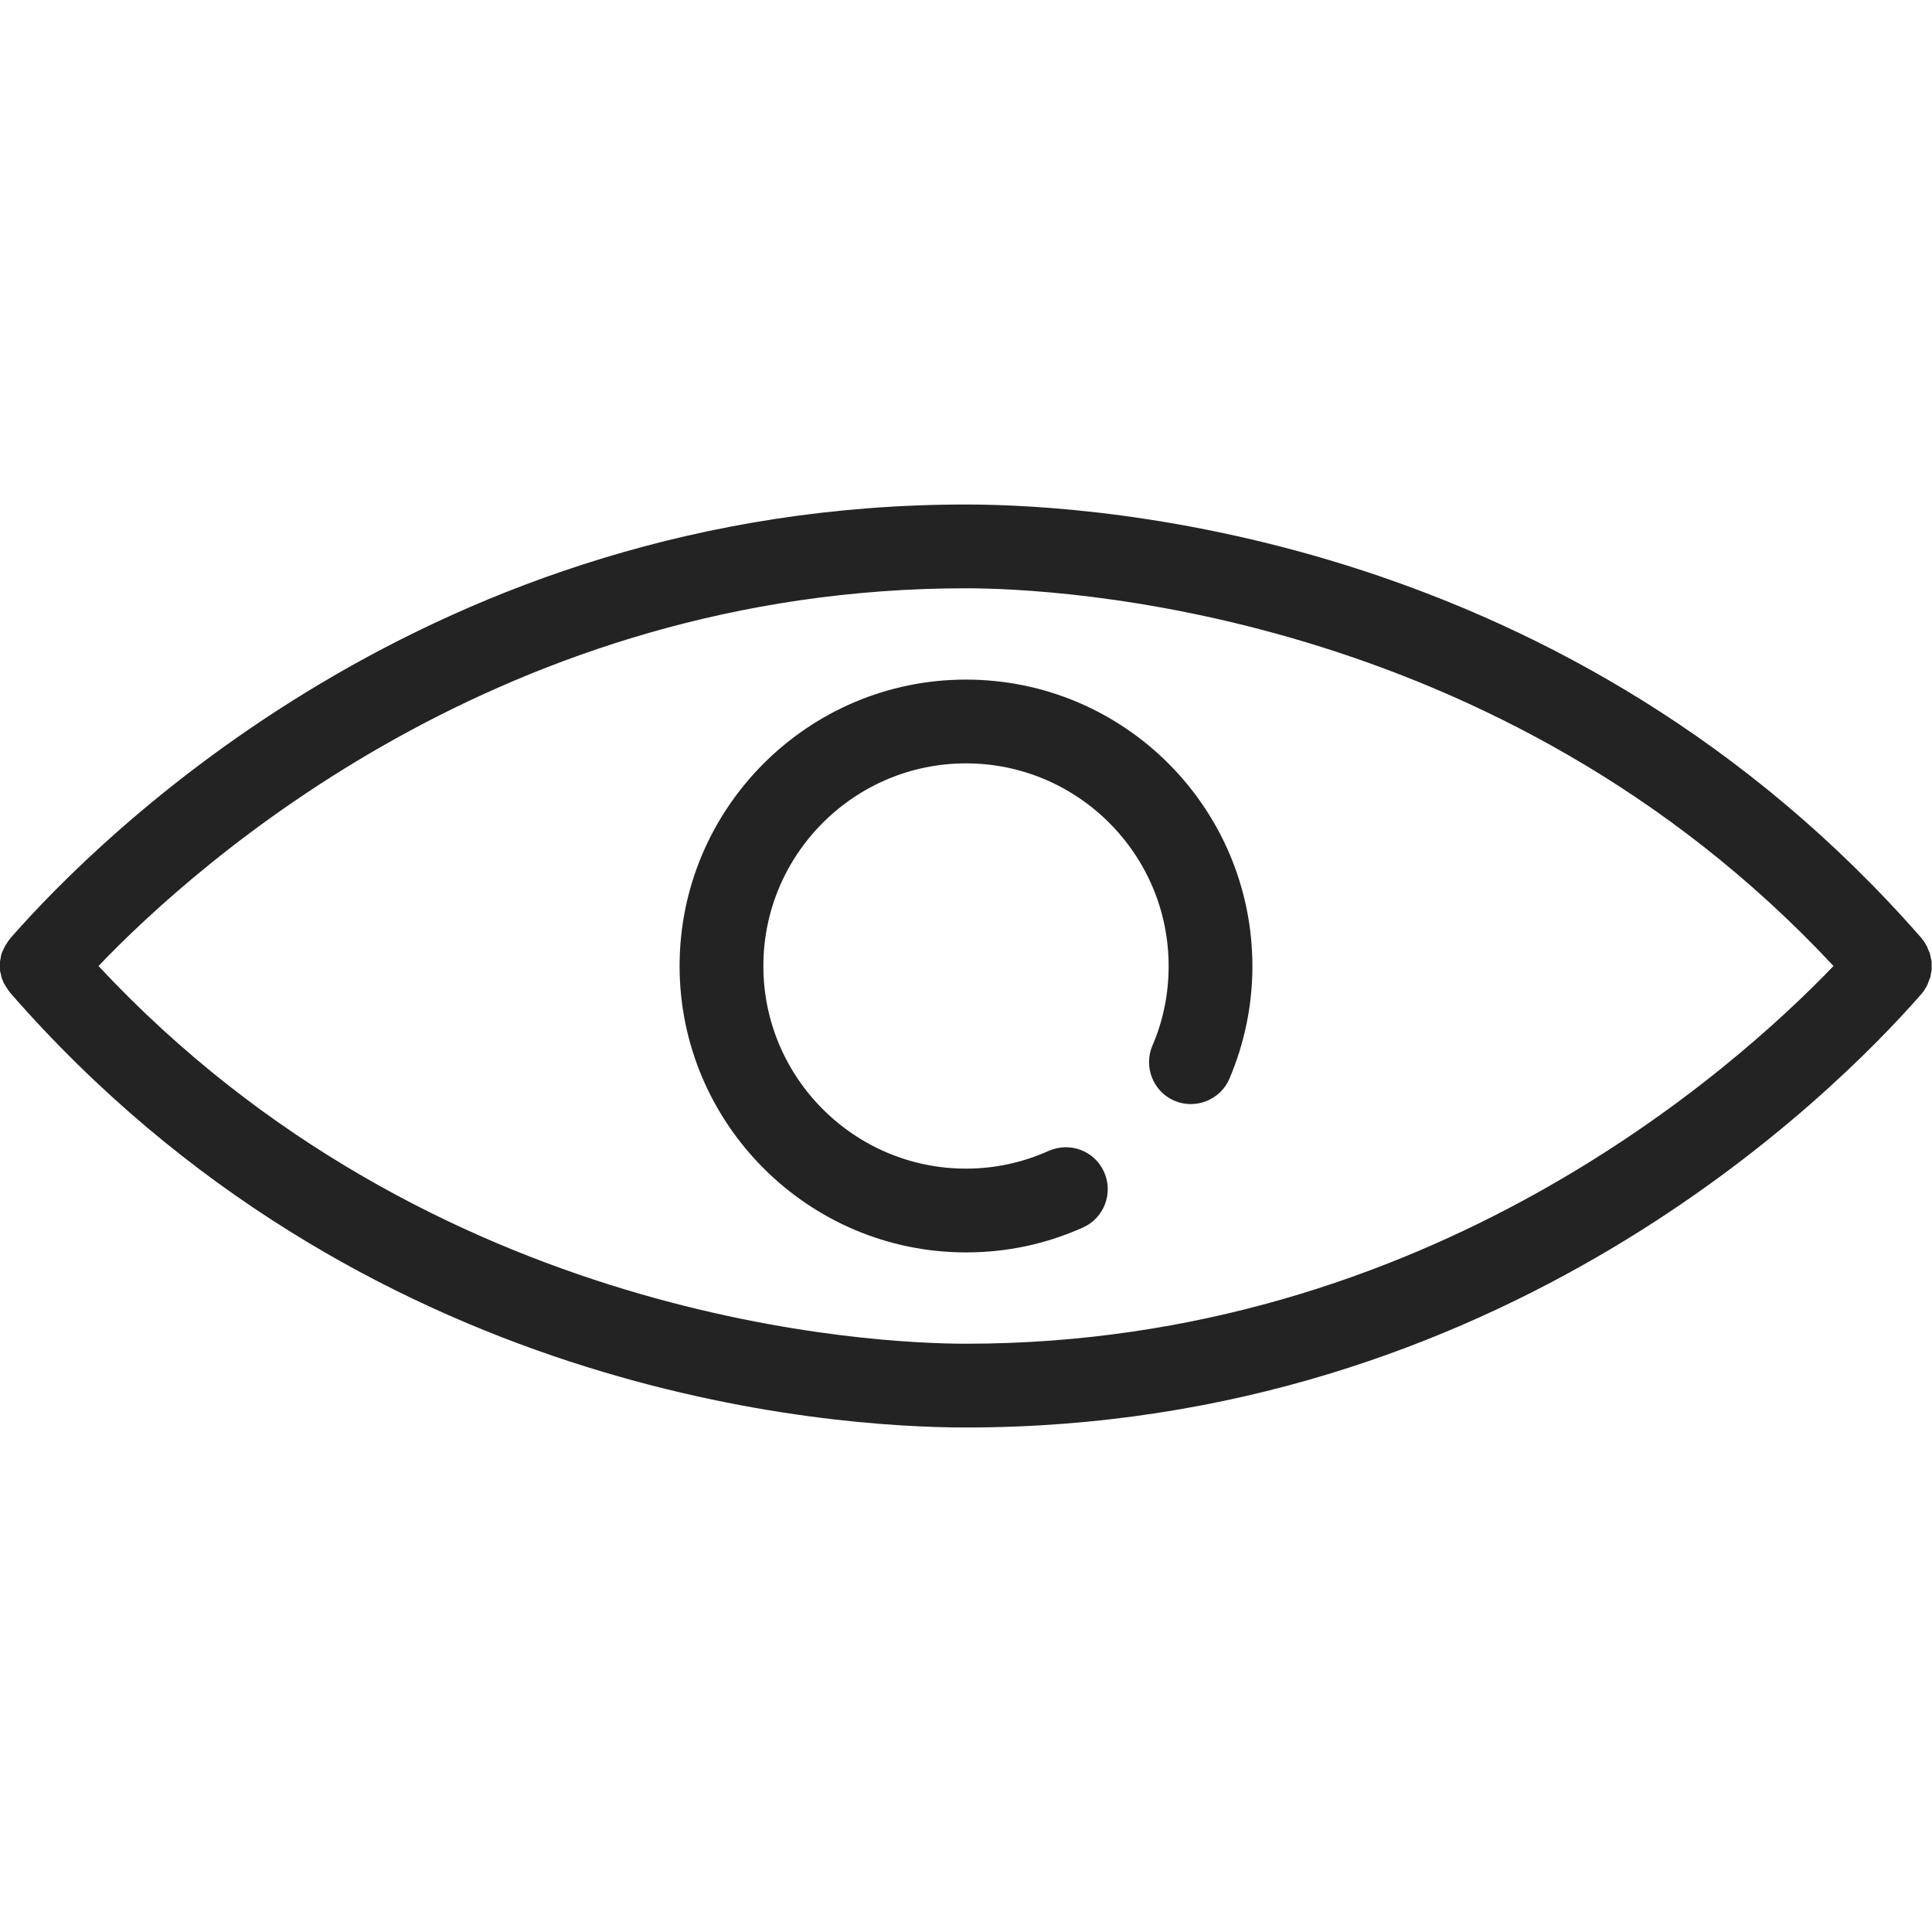
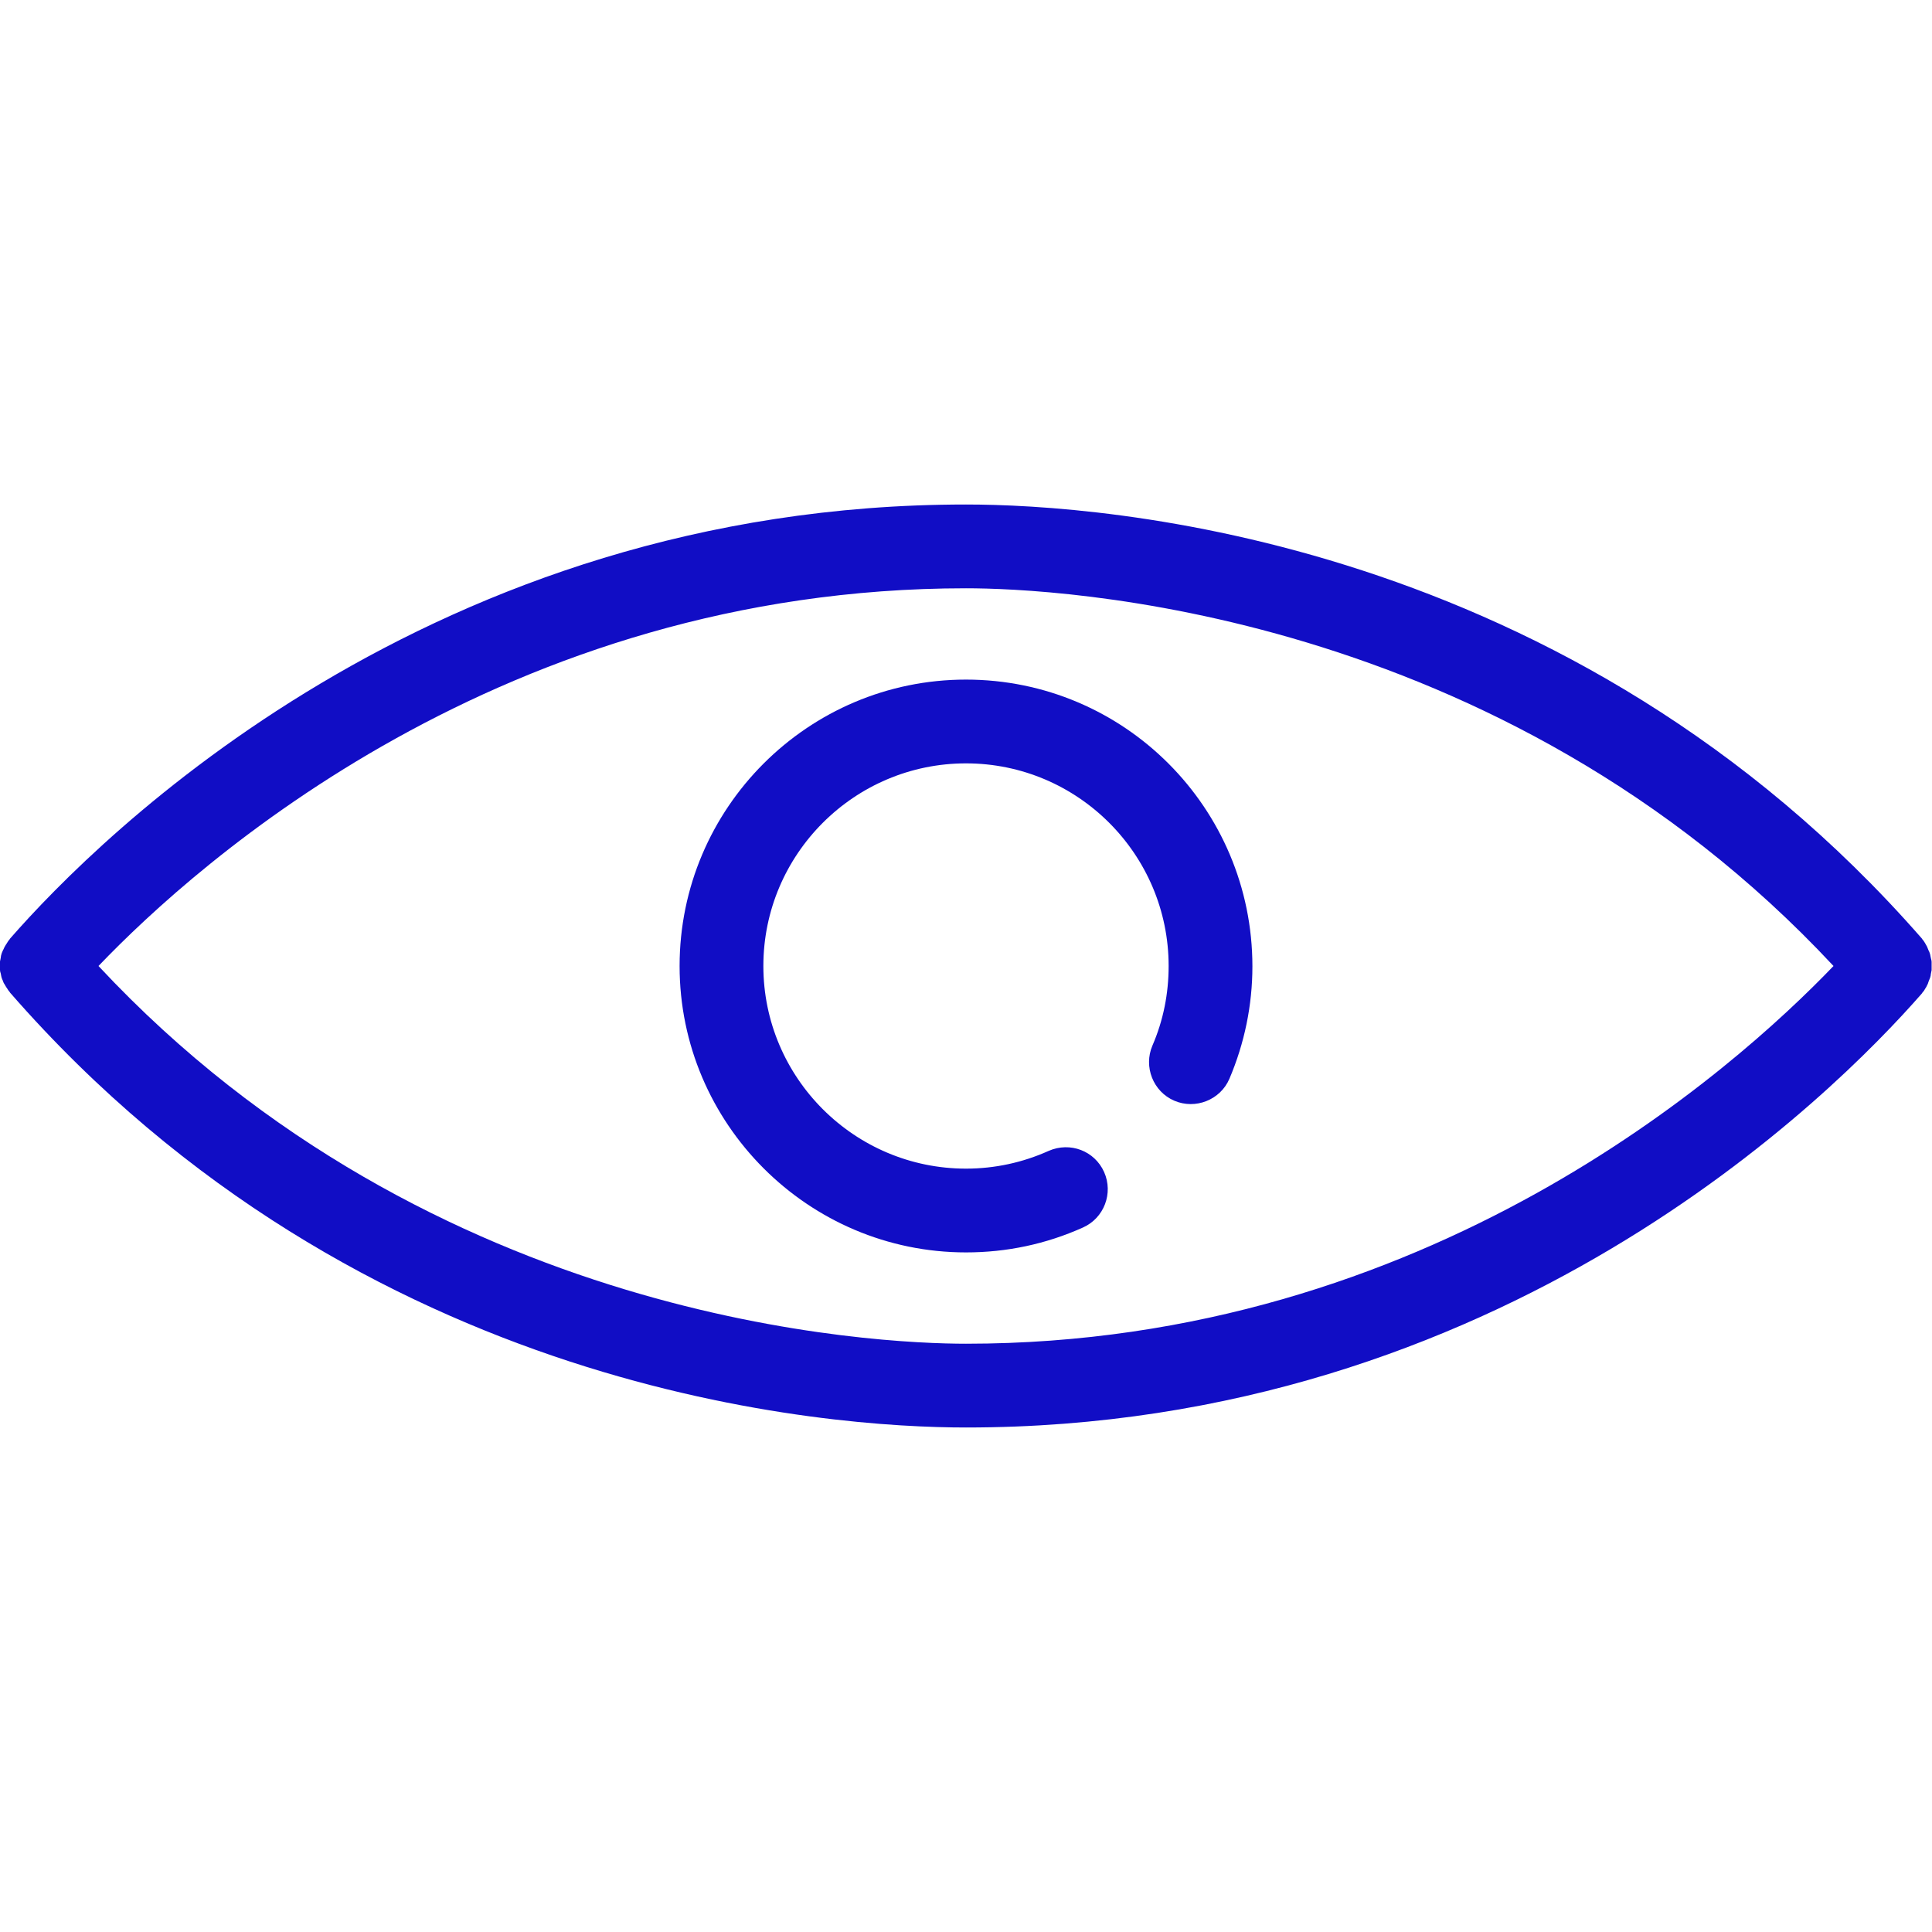
<svg xmlns="http://www.w3.org/2000/svg" id="Capa_1" style="enable-background:new 0 0 512 512;" version="1.1" viewBox="0 0 512 512" xml:space="preserve">
  <style type="text/css">
		.st0 {
- 			fill: #232323;
+ 			fill: #110DC5;
		}
	</style>
  <g>
    <path class="st0" d="M510.2,262c0.2-0.3,0.4-0.6,0.5-0.9c0.2-0.3,0.3-0.7,0.4-1c0.1-0.3,0.3-0.7,0.4-1c0.1-0.3,0.2-0.7,0.2-1   c0.1-0.3,0.1-0.7,0.2-1c0-0.4,0-0.7,0-1.1c0-0.3,0-0.7,0-1c0-0.4-0.1-0.7-0.2-1.1c-0.1-0.3-0.1-0.7-0.2-1c-0.1-0.3-0.2-0.7-0.4-1   c-0.1-0.3-0.3-0.7-0.4-1c-0.2-0.3-0.3-0.6-0.5-0.9c-0.2-0.3-0.4-0.7-0.7-1c-0.1-0.1-0.1-0.2-0.2-0.3C416,142,291.8,133.7,256,133.7   c-141.7,0-229.7,88-253.3,115c-0.1,0.1-0.1,0.2-0.2,0.3c-0.3,0.3-0.5,0.7-0.7,1c-0.2,0.3-0.4,0.6-0.5,0.8c-0.2,0.3-0.3,0.7-0.5,1   c-0.1,0.3-0.3,0.6-0.4,1c-0.1,0.3-0.2,0.7-0.2,1c-0.1,0.3-0.1,0.7-0.2,1c0,0.4,0,0.7,0,1.1c0,0.4,0,0.7,0,1.1c0,0.4,0.1,0.7,0.2,1   c0.1,0.4,0.1,0.7,0.2,1c0.1,0.3,0.2,0.6,0.4,1c0.1,0.4,0.3,0.7,0.5,1c0.2,0.3,0.3,0.6,0.5,0.8c0.2,0.3,0.4,0.7,0.7,1   c0.1,0.1,0.1,0.2,0.2,0.3C96,370,220.2,378.3,256,378.3c141.8,0,229.7-88,253.3-115c0.1-0.1,0.1-0.2,0.2-0.3   C509.8,262.7,510,262.4,510.2,262z M256,356.1c-23.2,0-141.2-5-229.9-100.1C52.4,228.5,133.6,155.9,256,155.9   c23.2,0,141.2,5,229.9,100.1C459.6,283.4,378.4,356.1,256,356.1z" />
    <path class="st0" d="M256,180.1c-41.9,0-75.9,34.1-75.9,75.9s34.1,75.9,75.9,75.9c10.8,0,21.2-2.2,31-6.6c5.6-2.5,8.1-9.1,5.6-14.7   c-2.5-5.6-9-8.1-14.7-5.6c-6.9,3.1-14.3,4.7-21.9,4.7c-29.6,0-53.7-24.1-53.7-53.7s24.1-53.7,53.7-53.7s53.7,24.1,53.7,53.7   c0,7.3-1.4,14.4-4.3,21.1c-2.4,5.6,0.2,12.2,5.8,14.6c5.6,2.4,12.2-0.2,14.6-5.8c4-9.4,6.1-19.5,6.1-29.8   C331.9,214.1,297.9,180.1,256,180.1z" />
  </g>
</svg>
